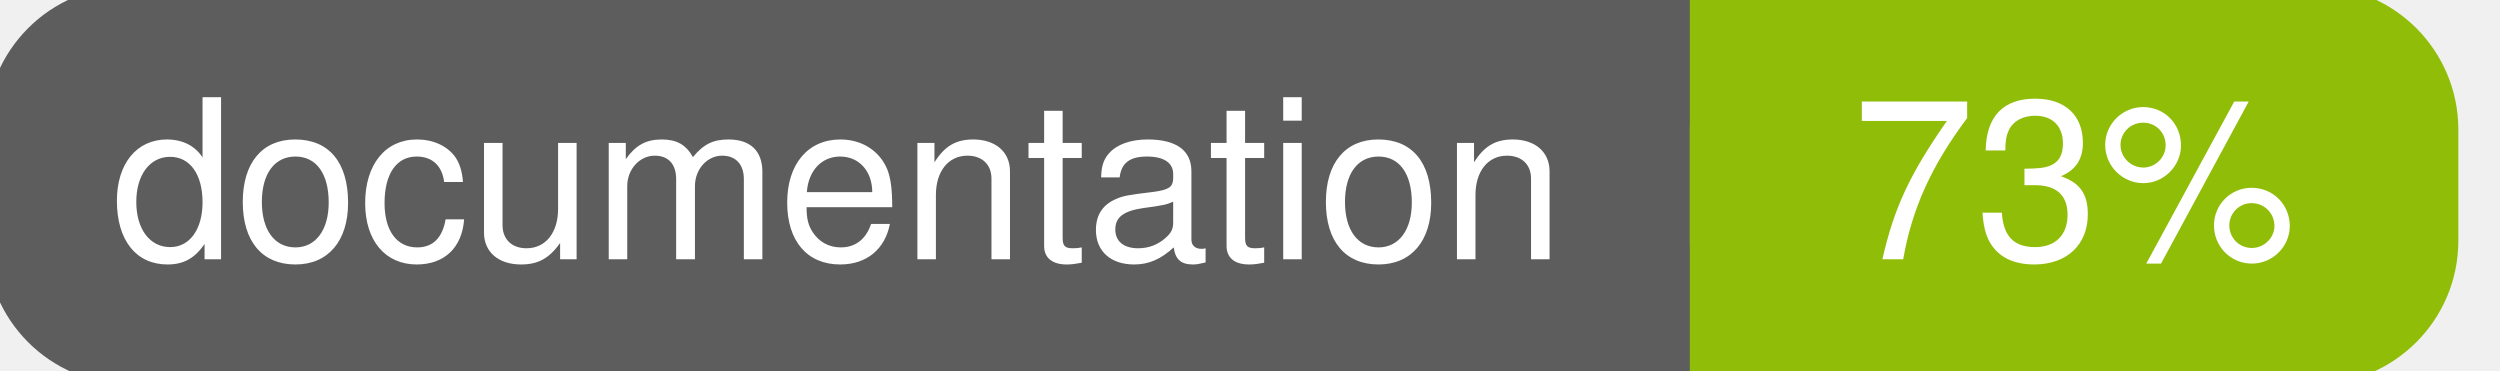
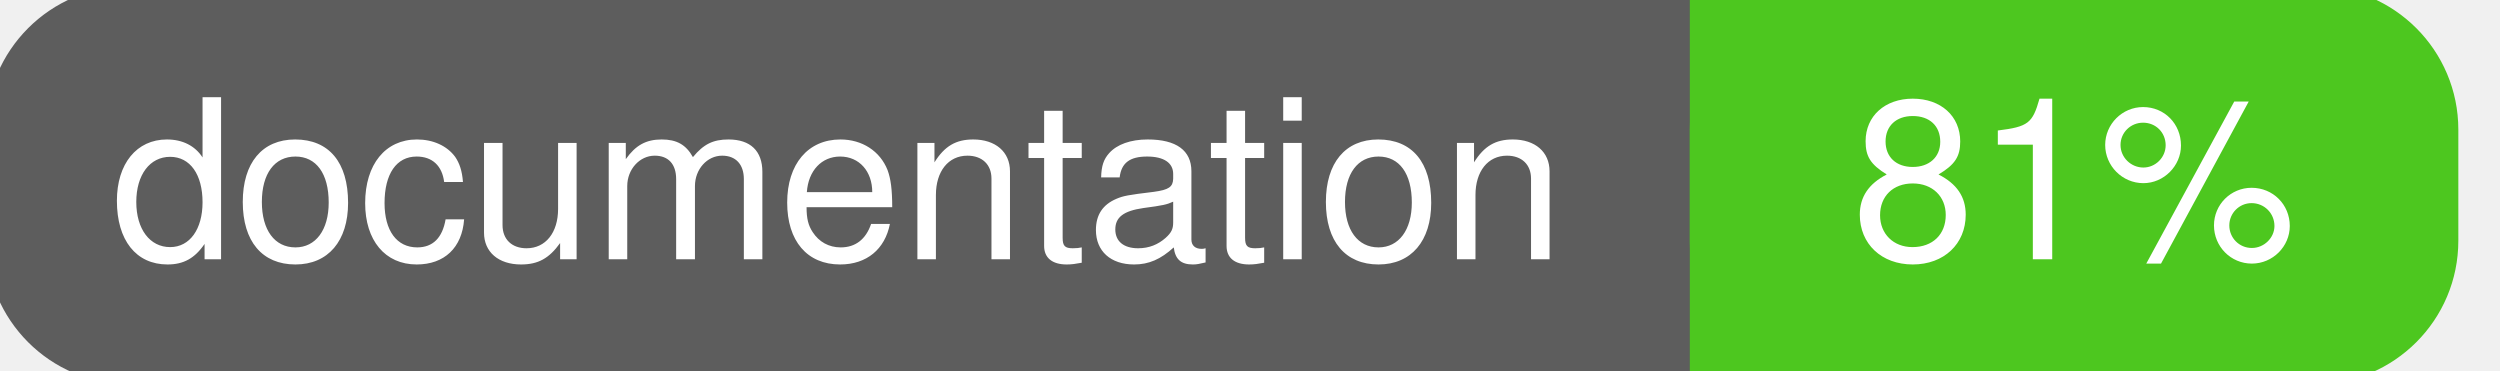
<svg xmlns="http://www.w3.org/2000/svg" width="135" height="20">
  <g>
    <rect id="svg_1" height="20" width="130" y="0" x="0" stroke-width="1.5" stroke="#5d5d5d" fill="#5d5d5d" rx="7" ry="7" />
-     <rect id="svg_2" height="20" width="40" y="0" x="92" stroke-width="1.5" stroke="#8fbd08" fill="#8fbd08" rx="7" ry="7" />
-     <rect id="svg_3" height="20" width="22" y="0" x="92" stroke-width="1.5" stroke="#8fbd08" fill="#8fbd08" />
+     <rect id="svg_2" height="20" width="40" y="0" x="92" stroke-width="1.5" stroke="#4dc71f" fill="#4dc71f" rx="7" ry="7" />
+     <rect id="svg_3" height="20" width="22" y="0" x="92" stroke-width="1.5" stroke="#4dc71f" fill="#4dc71f" />
    <text xml:space="preserve" text-anchor="start" font-family="Helvetica, Arial, sans-serif" font-size="12" id="svg_4" y="14" x="6" stroke-width="0" stroke="#5d5d5d" fill="#ffffff">documentation</text>
-     <text xml:space="preserve" text-anchor="middle" font-family="Helvetica, Arial, sans-serif" font-size="12" id="svg_5" y="14" x="112" stroke-width="0" stroke="#5d5d5d" fill="#ffffff" style="text-anchor: middle">73%</text>
+     <text xml:space="preserve" text-anchor="middle" font-family="Helvetica, Arial, sans-serif" font-size="12" id="svg_5" y="14" x="112" stroke-width="0" stroke="#5d5d5d" fill="#ffffff" style="text-anchor: middle">81%</text>
  </g>
</svg>
